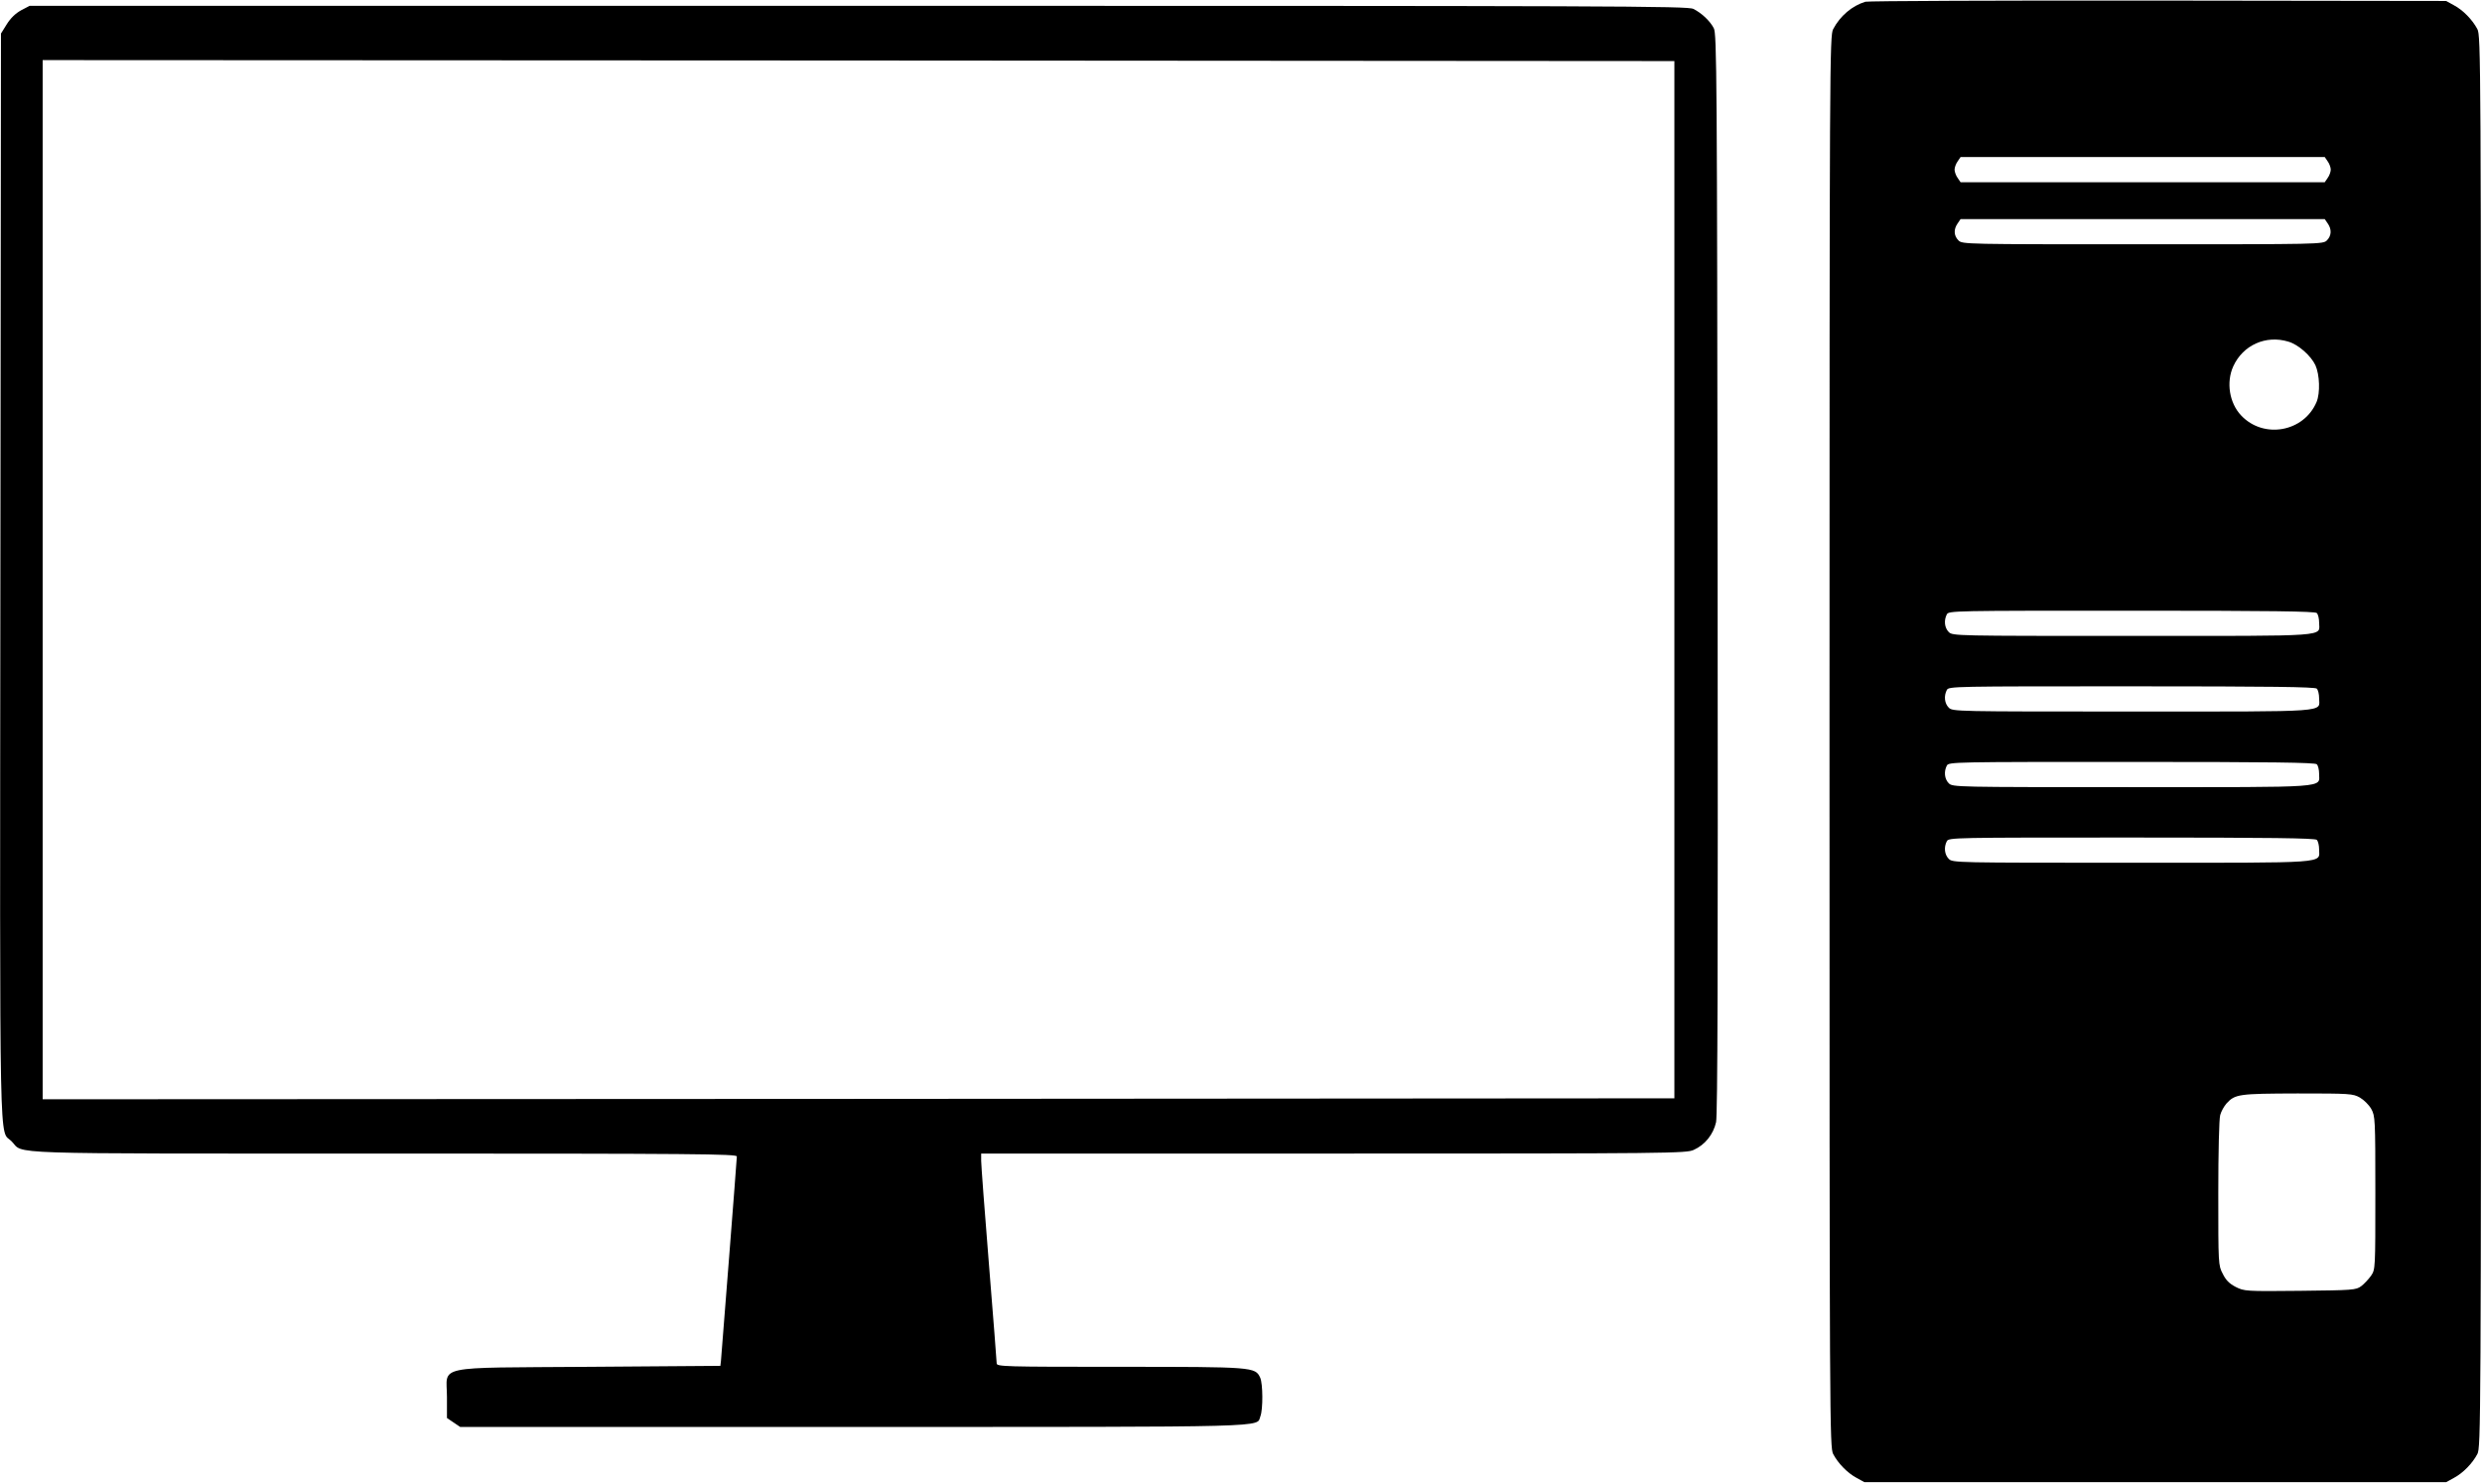
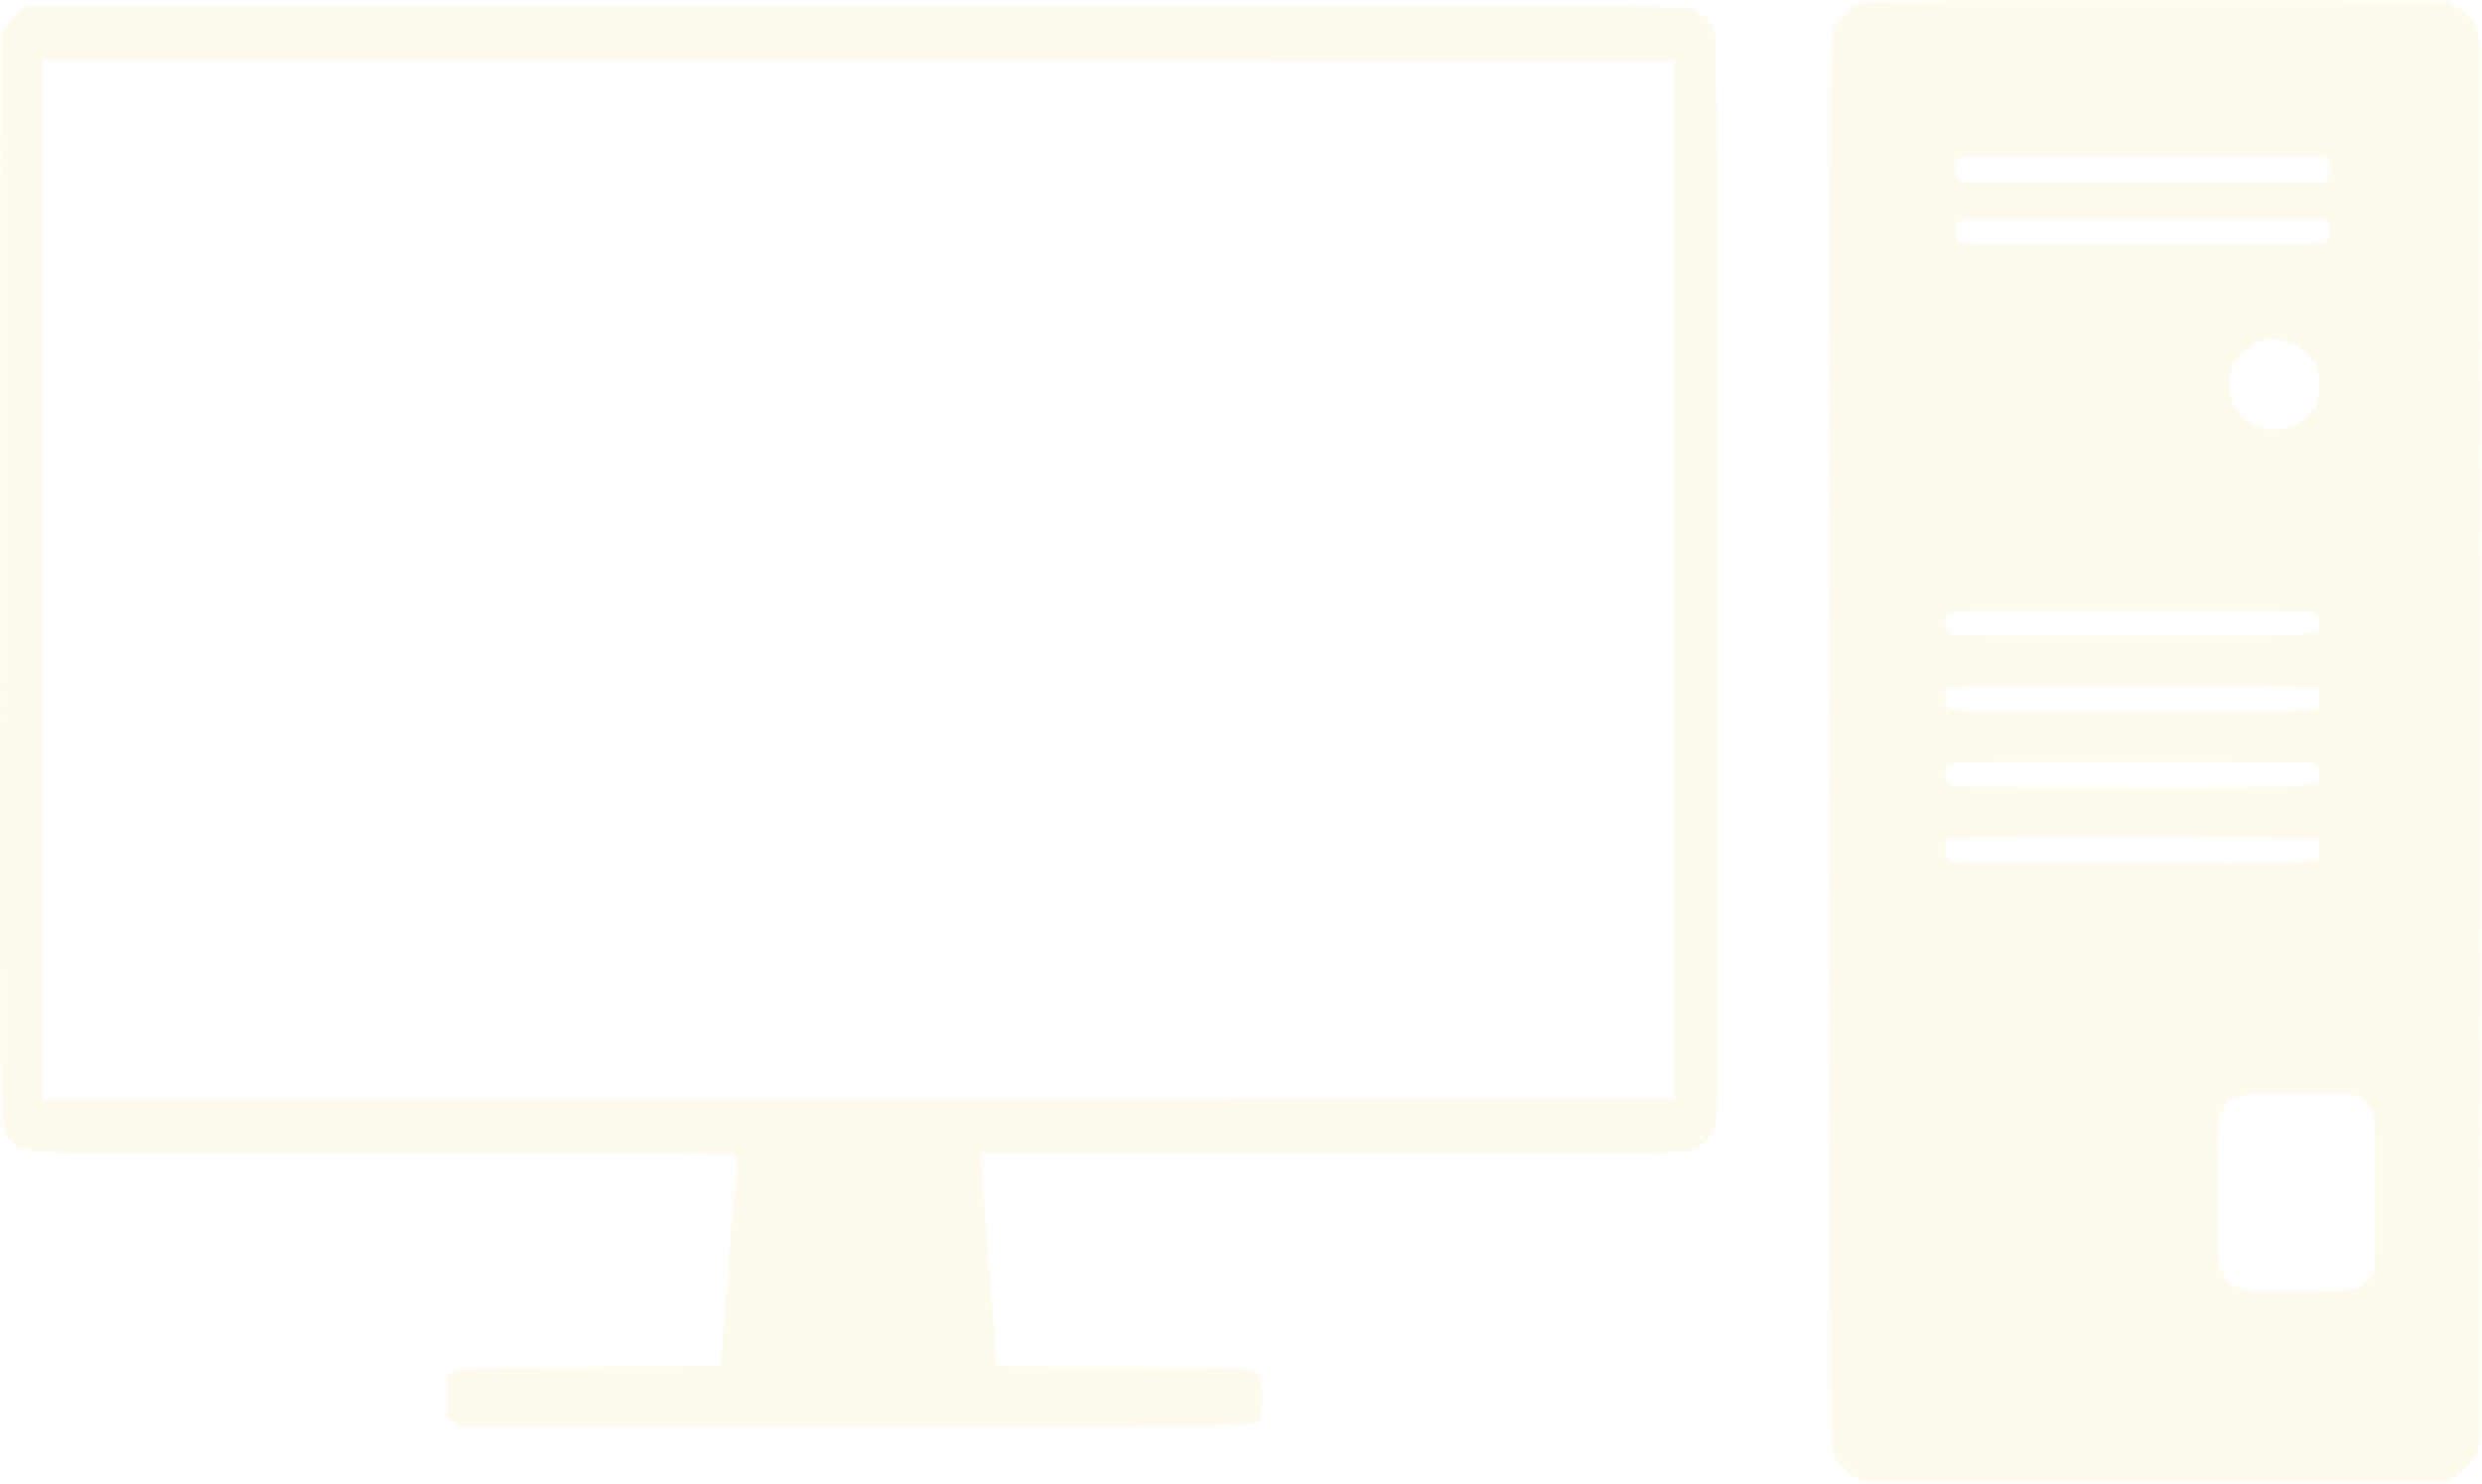
<svg xmlns="http://www.w3.org/2000/svg" version="1.0" width="1280pt" height="765pt" viewBox="0 0 1280 765" preserveAspectRatio="xMidYMid meet">
-   <g transform="translate(0,765) scale(0.1,-0.1)" fill="#000000" stroke="none">
+   <g transform="translate(0,765) scale(0.1,-0.1)" fill="#fdf6e2" fill-opacity="0.6" stroke="none">
    <path d="M9620 7641 c-69 -21 -130 -73 -166 -141 -18 -34 -19 -144 -19 -3675 0 -3531 1 -3641 19 -3675 26 -49 74 -98 121 -123 l40 -22 1500 0 1500 0 40 22 c47 25 95 74 121 123 18 34 19 144 19 3675 0 3531 -1 3641 -19 3675 -26 49 -74 98 -121 123 l-40 22 -1485 2 c-817 1 -1496 -2 -1510 -6z m2384 -823 c9 -12 16 -32 16 -43 0 -11 -7 -31 -16 -43 l-15 -22 -939 0 -939 0 -15 22 c-9 12 -16 32 -16 43 0 11 7 31 16 43 l15 22 939 0 939 0 15 -22z m0 -320 c22 -31 20 -64 -4 -88 -20 -20 -33 -20 -950 -20 -917 0 -930 0 -950 20 -24 24 -26 57 -4 88 l15 22 939 0 939 0 15 -22z m-203 -610 c52 -15 117 -73 140 -122 22 -49 25 -143 6 -189 -65 -155 -273 -193 -389 -70 -61 64 -78 171 -41 253 50 110 168 163 284 128z m147 -1400 c7 -7 12 -29 12 -49 0 -74 74 -69 -961 -69 -916 0 -929 0 -949 20 -22 22 -26 60 -10 91 10 19 32 19 953 19 720 0 946 -3 955 -12z m0 -390 c7 -7 12 -29 12 -49 0 -74 74 -69 -961 -69 -916 0 -929 0 -949 20 -22 22 -26 60 -10 91 10 19 32 19 953 19 720 0 946 -3 955 -12z m0 -390 c7 -7 12 -29 12 -49 0 -74 64 -69 -967 -69 -910 0 -923 0 -943 20 -22 22 -26 60 -10 91 10 19 32 19 953 19 720 0 946 -3 955 -12z m0 -390 c7 -7 12 -29 12 -49 0 -74 64 -69 -967 -69 -910 0 -923 0 -943 20 -22 22 -26 60 -10 91 10 19 32 19 953 19 720 0 946 -3 955 -12z m222 -1329 c21 -12 47 -38 59 -59 20 -37 21 -49 21 -432 0 -393 0 -395 -22 -428 -13 -18 -36 -43 -51 -54 -27 -20 -42 -21 -315 -24 -282 -3 -288 -2 -332 20 -33 17 -51 35 -67 68 -23 43 -23 50 -23 415 0 211 4 385 10 404 5 19 20 45 32 59 45 49 63 51 367 52 270 0 285 -1 321 -21z" />
    <path d="M109 7597 c-29 -16 -54 -40 -74 -72 l-30 -48 -3 -2801 c-3 -3086 -7 -2846 58 -2913 67 -68 -94 -63 1919 -63 1617 0 1821 -2 1821 -15 0 -15 -78 -1007 -82 -1055 l-3 -25 -677 -5 c-813 -6 -733 11 -733 -156 l0 -108 34 -23 34 -23 2024 0 c2206 0 2081 -3 2103 55 14 36 13 168 -1 199 -26 55 -32 56 -724 56 -598 0 -635 1 -635 18 0 9 -18 240 -40 512 -22 272 -40 512 -40 533 l0 37 1818 0 c1736 0 1819 1 1857 19 58 26 101 80 115 143 8 39 10 779 8 2833 -3 2568 -4 2782 -20 2810 -20 38 -63 78 -105 99 -29 15 -392 16 -4306 16 l-4274 0 -44 -23z m8526 -2937 l0 -2675 -4207 -3 -4208 -2 0 2680 0 2680 4208 -2 4207 -3 0 -2675z" />
  </g>
</svg>
